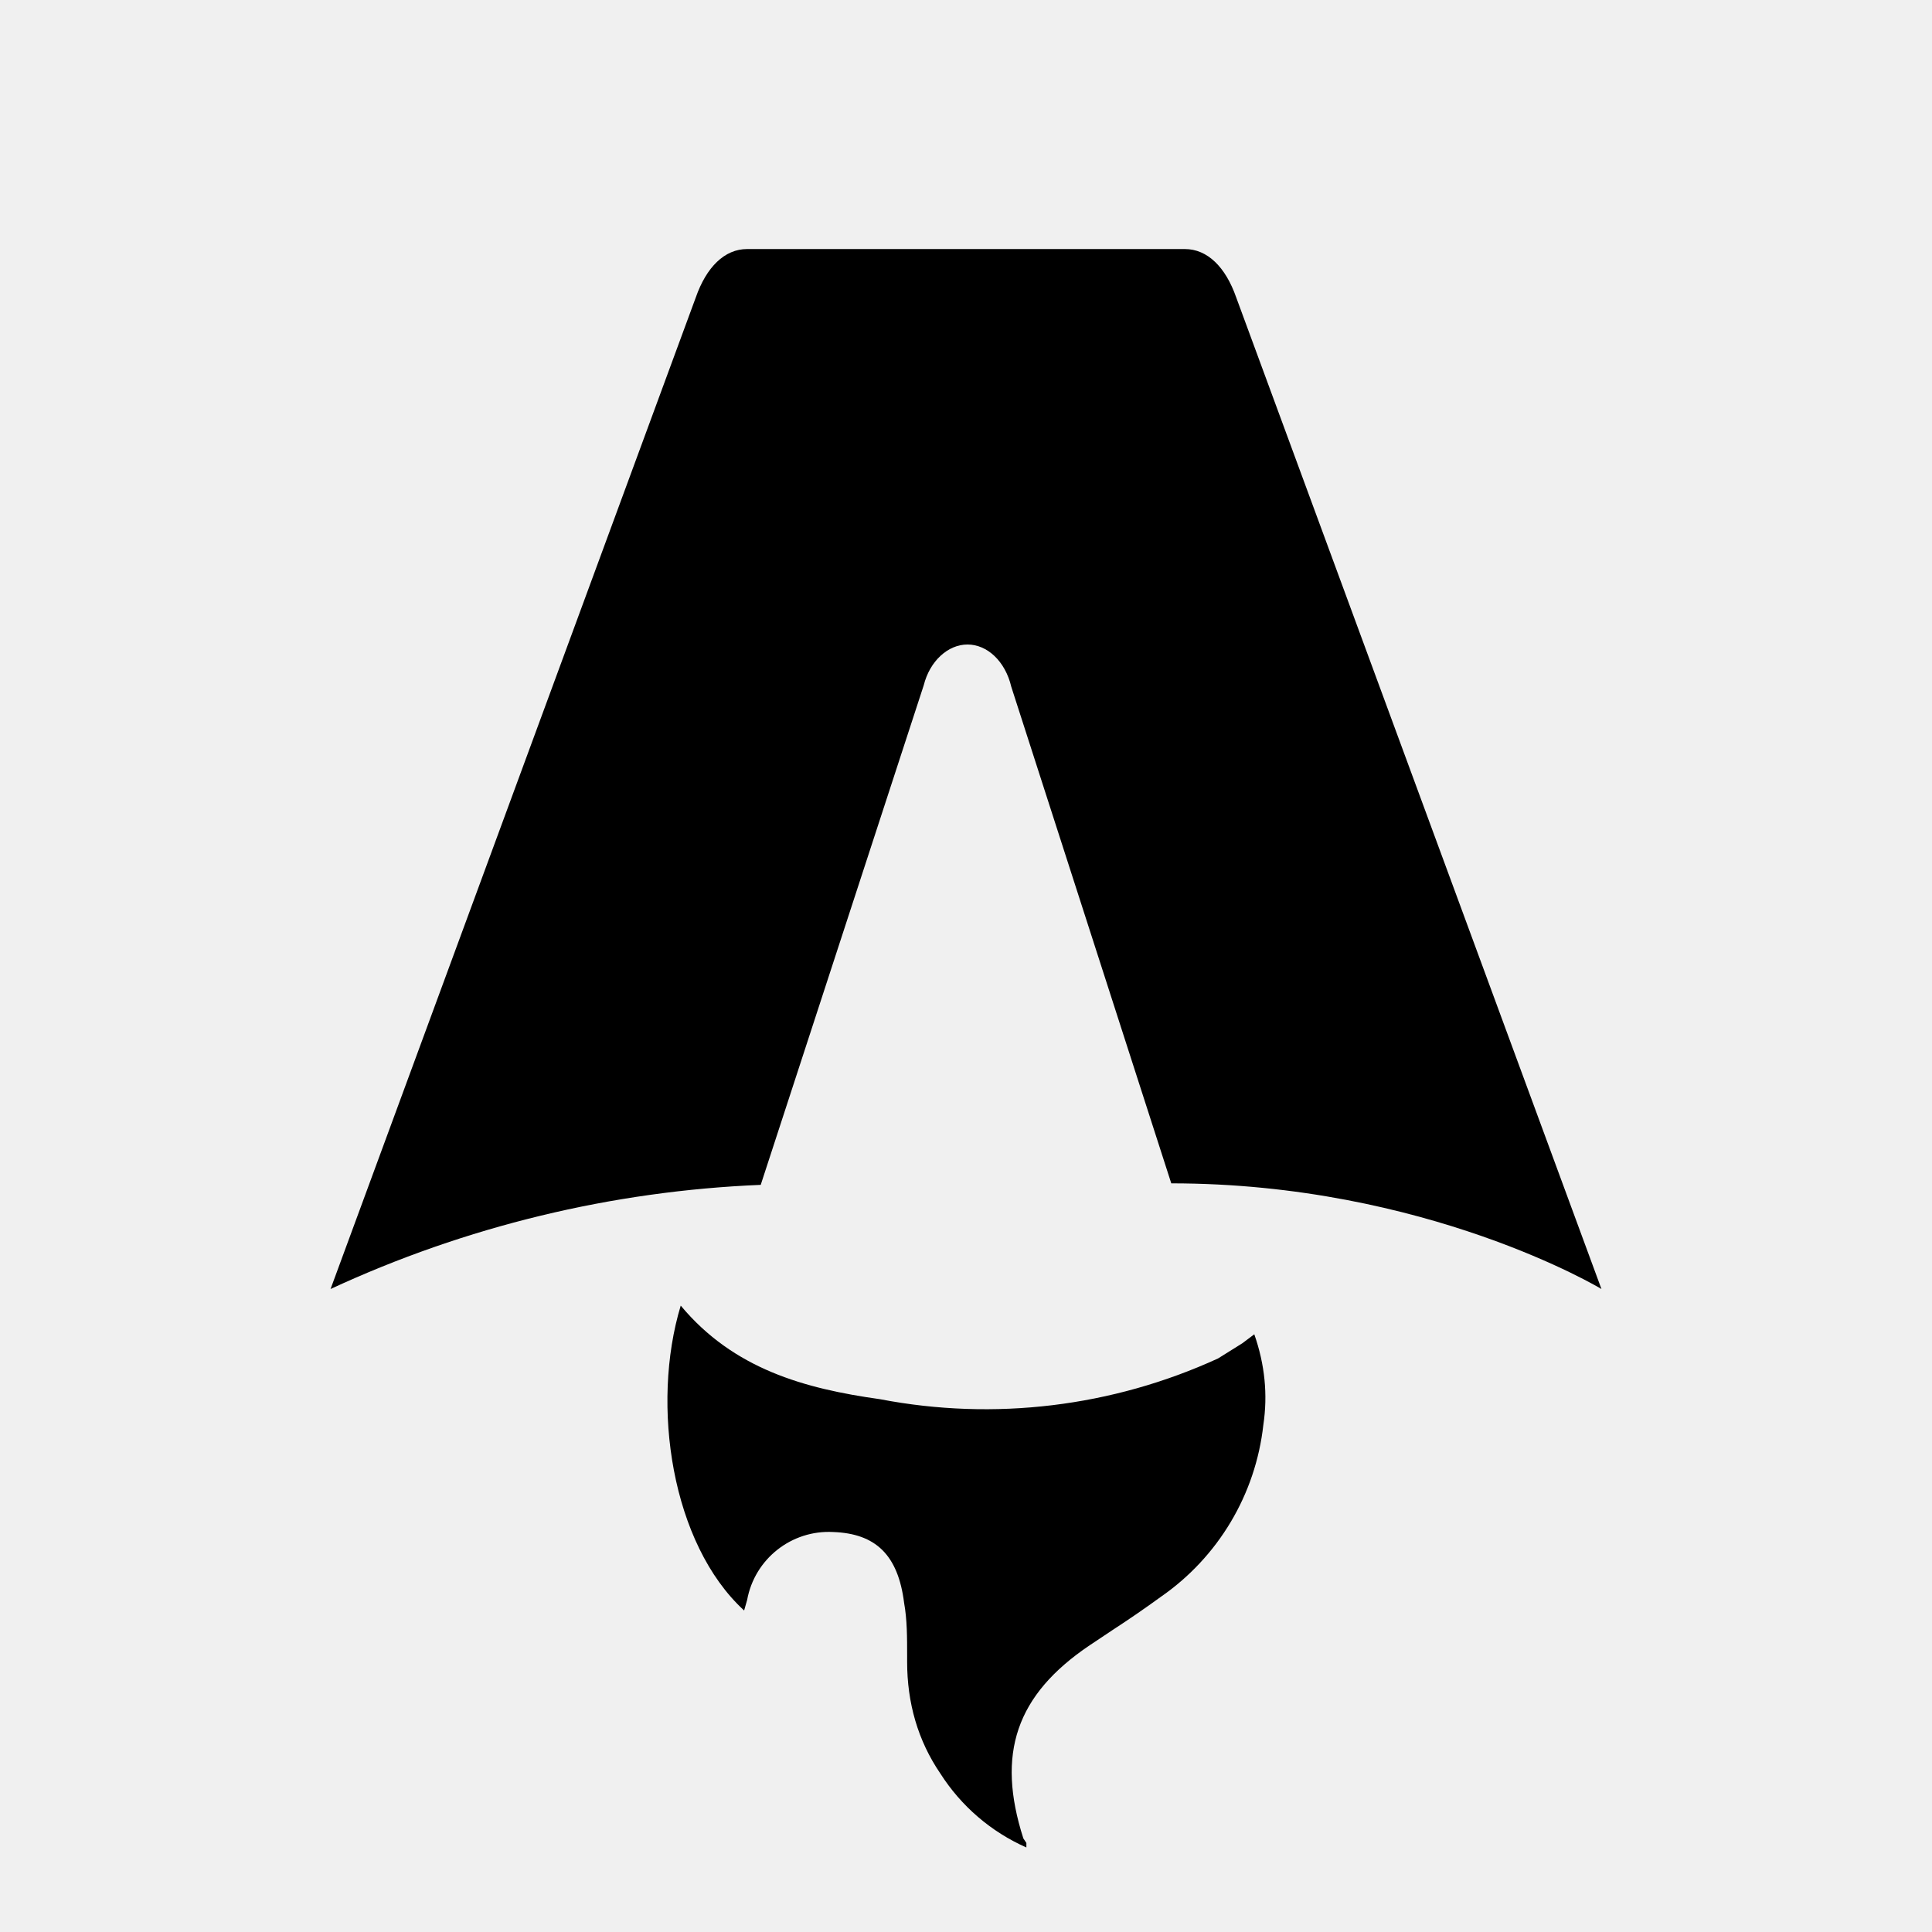
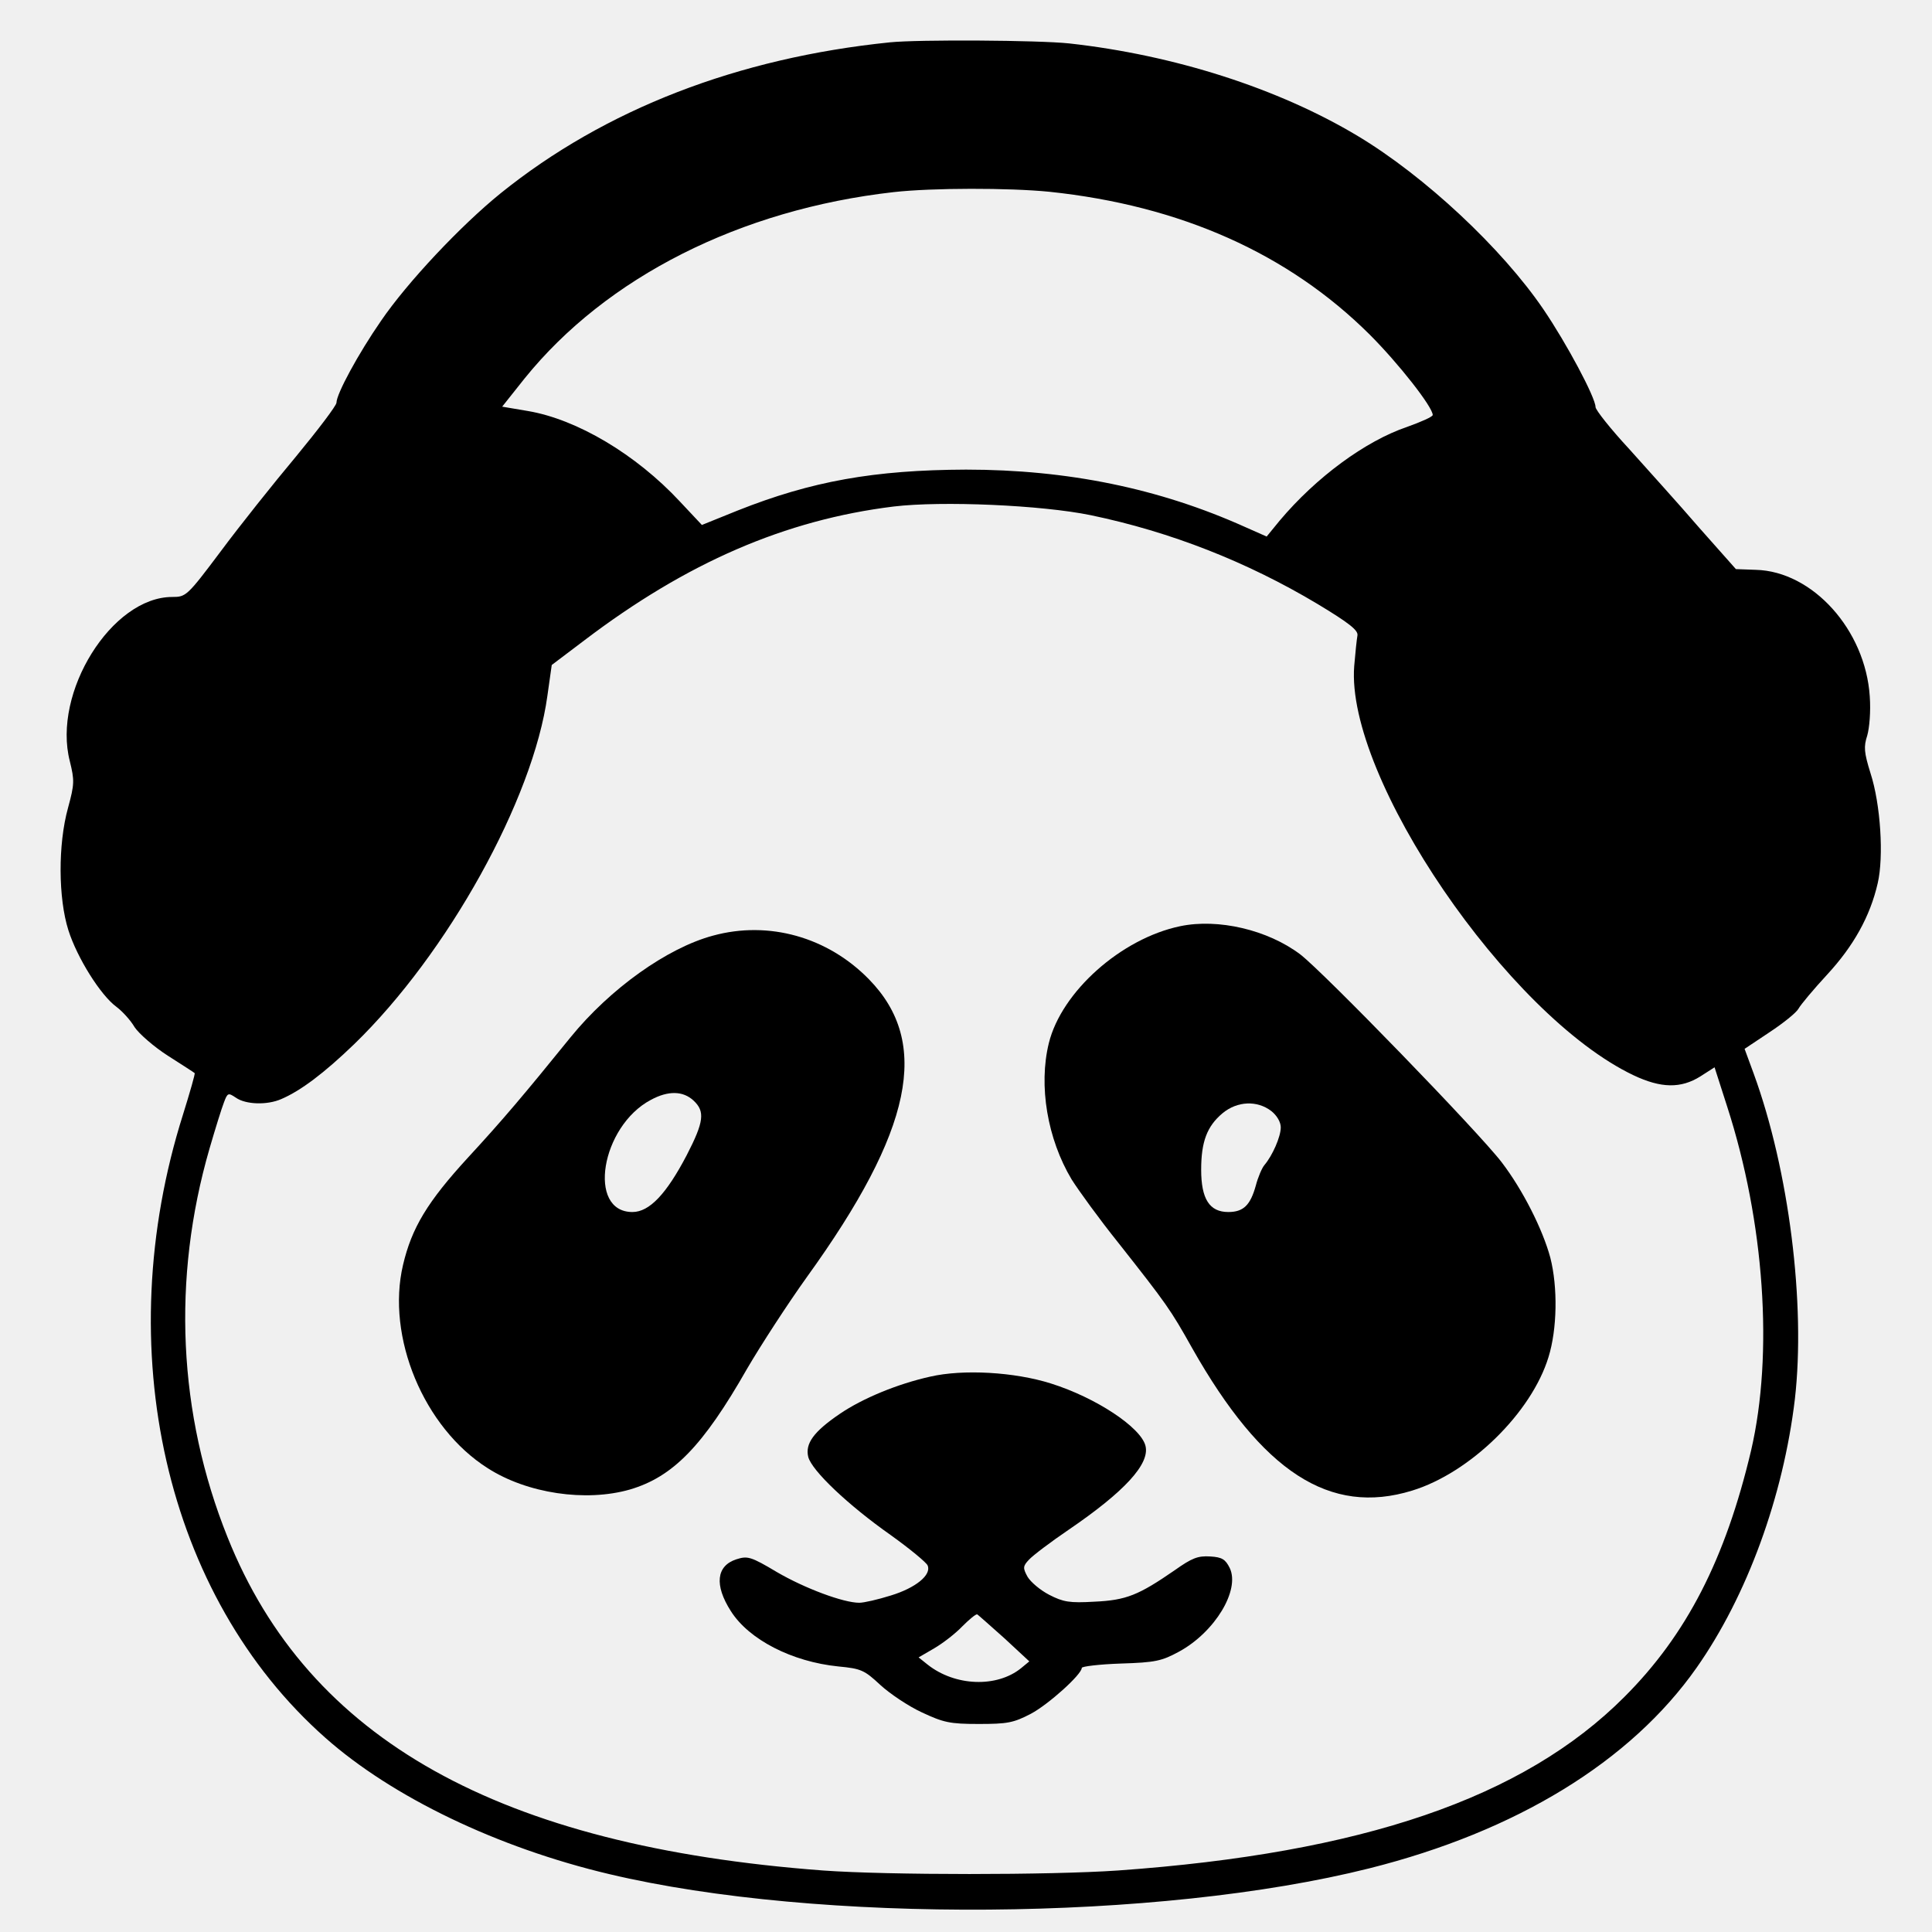
- <svg xmlns="http://www.w3.org/2000/svg" fill="none" viewBox="0 0 128 128">
-   <path d="M50.4 78.5a75.1 75.1 0 0 0-28.5 6.9l24.2-65.7c.7-2 1.9-3.2 3.4-3.2h29c1.5 0 2.7 1.2 3.4 3.2l24.2 65.7s-11.6-7-28.5-7L67 45.5c-.4-1.7-1.6-2.8-2.9-2.8-1.3 0-2.5 1.1-2.9 2.7L50.4 78.5Zm-1.1 28.2Zm-4.2-20.2c-2 6.6-.6 15.8 4.2 20.2a17.5 17.5 0 0 1 .2-.7 5.5 5.5 0 0 1 5.7-4.5c2.8.1 4.3 1.5 4.7 4.7.2 1.1.2 2.3.2 3.5v.4c0 2.7.7 5.2 2.2 7.4a13 13 0 0 0 5.7 4.9v-.3l-.2-.3c-1.8-5.6-.5-9.5 4.4-12.8l1.5-1a73 73 0 0 0 3.2-2.2 16 16 0 0 0 6.8-11.4c.3-2 .1-4-.6-6l-.8.6-1.6 1a37 37 0 0 1-22.4 2.7c-5-.7-9.7-2-13.2-6.2Z" />
-   <style>
-         path { fill: #000; }
-         @media (prefers-color-scheme: dark) {
-             path { fill: #FFF; }
-         }
-     </style>
+ <svg xmlns="http://www.w3.org/2000/svg" version="1.0" width="534pt" height="534pt" viewBox="0 0 534 534" preserveAspectRatio="xMidYMid meet">
+   <g transform="translate(0,534) scale(0.1,-0.1)" fill="#000000" stroke="none">
+     <path d="M2460 5223 c-421 -43 -788 -185 -1076 -417 -110 -89 -258 -246 -331 -353 -63 -91 -123 -202 -123 -226 0 -8 -51 -75 -112 -149 -62 -74 -156 -192 -208 -262 -93 -124 -96 -126 -134 -126 -167 0 -332 -264 -283 -454 13 -53 13 -63 -5 -129 -28 -101 -27 -250 1 -338 24 -76 89 -180 133 -212 16 -12 39 -37 50 -56 12 -18 53 -54 92 -79 39 -25 72 -46 74 -48 2 -1 -13 -53 -32 -114 -205 -647 -49 -1332 393 -1723 185 -164 476 -304 785 -377 577 -137 1520 -130 2101 16 406 102 722 295 904 554 140 199 240 474 272 743 30 262 -16 632 -114 900 l-25 68 69 46 c38 25 74 54 80 65 6 11 42 54 79 94 73 79 119 161 140 253 17 73 8 218 -20 304 -18 58 -19 73 -9 104 6 21 10 66 7 108 -12 184 -158 346 -315 350 l-55 2 -102 115 c-55 64 -143 161 -193 217 -51 55 -93 108 -93 116 0 26 -80 176 -144 270 -115 169 -328 368 -513 479 -220 132 -508 224 -798 256 -84 9 -416 11 -495 3z m440 -413 c363 -38 661 -171 886 -395 80 -80 174 -200 174 -222 0 -5 -32 -19 -71 -33 -115 -39 -251 -139 -352 -259 l-36 -44 -61 27 c-236 106 -489 158 -770 158 -254 -1 -427 -32 -631 -113 l-99 -40 -61 65 c-121 130 -284 227 -420 250 l-71 12 62 78 c226 280 596 467 1020 515 107 12 319 12 430 1z m115 -894 c221 -46 432 -129 626 -245 88 -53 113 -73 111 -87 -2 -11 -6 -49 -9 -85 -24 -308 425 -966 772 -1131 76 -36 131 -37 185 -3 l39 25 35 -109 c103 -319 128 -683 66 -950 -71 -300 -178 -509 -350 -681 -279 -280 -725 -432 -1400 -480 -188 -13 -636 -13 -815 0 -895 67 -1422 361 -1646 921 -137 341 -154 715 -50 1074 16 55 34 113 40 128 10 27 12 27 33 13 27 -19 86 -21 125 -4 54 23 119 72 202 152 258 250 495 677 534 963 l12 85 90 68 c283 215 555 333 855 370 134 16 409 4 545 -24z" />
+     <path d="M3262 2780 c-163 -34 -328 -181 -363 -323 -29 -118 -4 -265 63 -377 19 -30 76 -109 129 -175 134 -170 144 -184 204 -291 194 -343 381 -464 608 -394 160 49 330 215 377 369 24 77 26 193 5 275 -21 78 -76 187 -134 263 -64 84 -493 526 -557 575 -90 68 -227 100 -332 78z m252 -511 c15 -12 26 -30 26 -45 0 -26 -23 -78 -45 -104 -7 -8 -18 -34 -24 -57 -15 -54 -34 -73 -76 -73 -52 0 -75 36 -75 117 0 77 16 120 59 156 41 34 96 36 135 6z" />
+     <path d="M1971 2754 c-127 -34 -285 -147 -394 -281 -128 -158 -187 -228 -283 -332 -113 -123 -156 -195 -180 -297 -47 -199 57 -450 234 -562 109 -70 271 -94 393 -59 119 35 202 120 324 334 38 65 112 179 165 253 293 406 343 648 172 823 -114 117 -277 163 -431 121z m-54 -456 c32 -30 29 -58 -19 -151 -56 -107 -103 -157 -150 -157 -126 0 -87 237 51 310 48 26 89 25 118 -2z" />
+     <path d="M2571 1535 c-90 -20 -187 -60 -250 -103 -72 -49 -96 -82 -87 -119 10 -38 110 -133 228 -216 53 -38 99 -76 102 -84 11 -26 -33 -62 -102 -83 -35 -11 -74 -20 -87 -20 -44 0 -151 40 -228 85 -72 43 -81 45 -112 35 -55 -18 -61 -71 -15 -143 50 -79 169 -140 297 -153 63 -6 72 -10 116 -51 26 -24 78 -59 115 -76 60 -28 77 -32 157 -32 79 0 96 3 144 28 49 26 141 109 141 127 0 4 48 10 108 12 96 3 113 7 161 33 99 54 169 170 140 231 -12 24 -21 30 -54 32 -34 2 -50 -4 -98 -38 -100 -69 -134 -83 -222 -87 -69 -4 -86 -1 -125 19 -25 13 -51 35 -60 50 -13 24 -13 29 4 47 11 12 60 49 110 83 154 105 225 182 212 232 -13 51 -137 133 -261 172 -101 32 -243 40 -334 19z m205 -723 l69 -64 -23 -19 c-67 -54 -182 -50 -258 10 l-25 20 43 25 c24 14 59 41 78 61 19 19 37 34 41 33 3 -2 37 -32 75 -66z" />
+   </g>
</svg>
